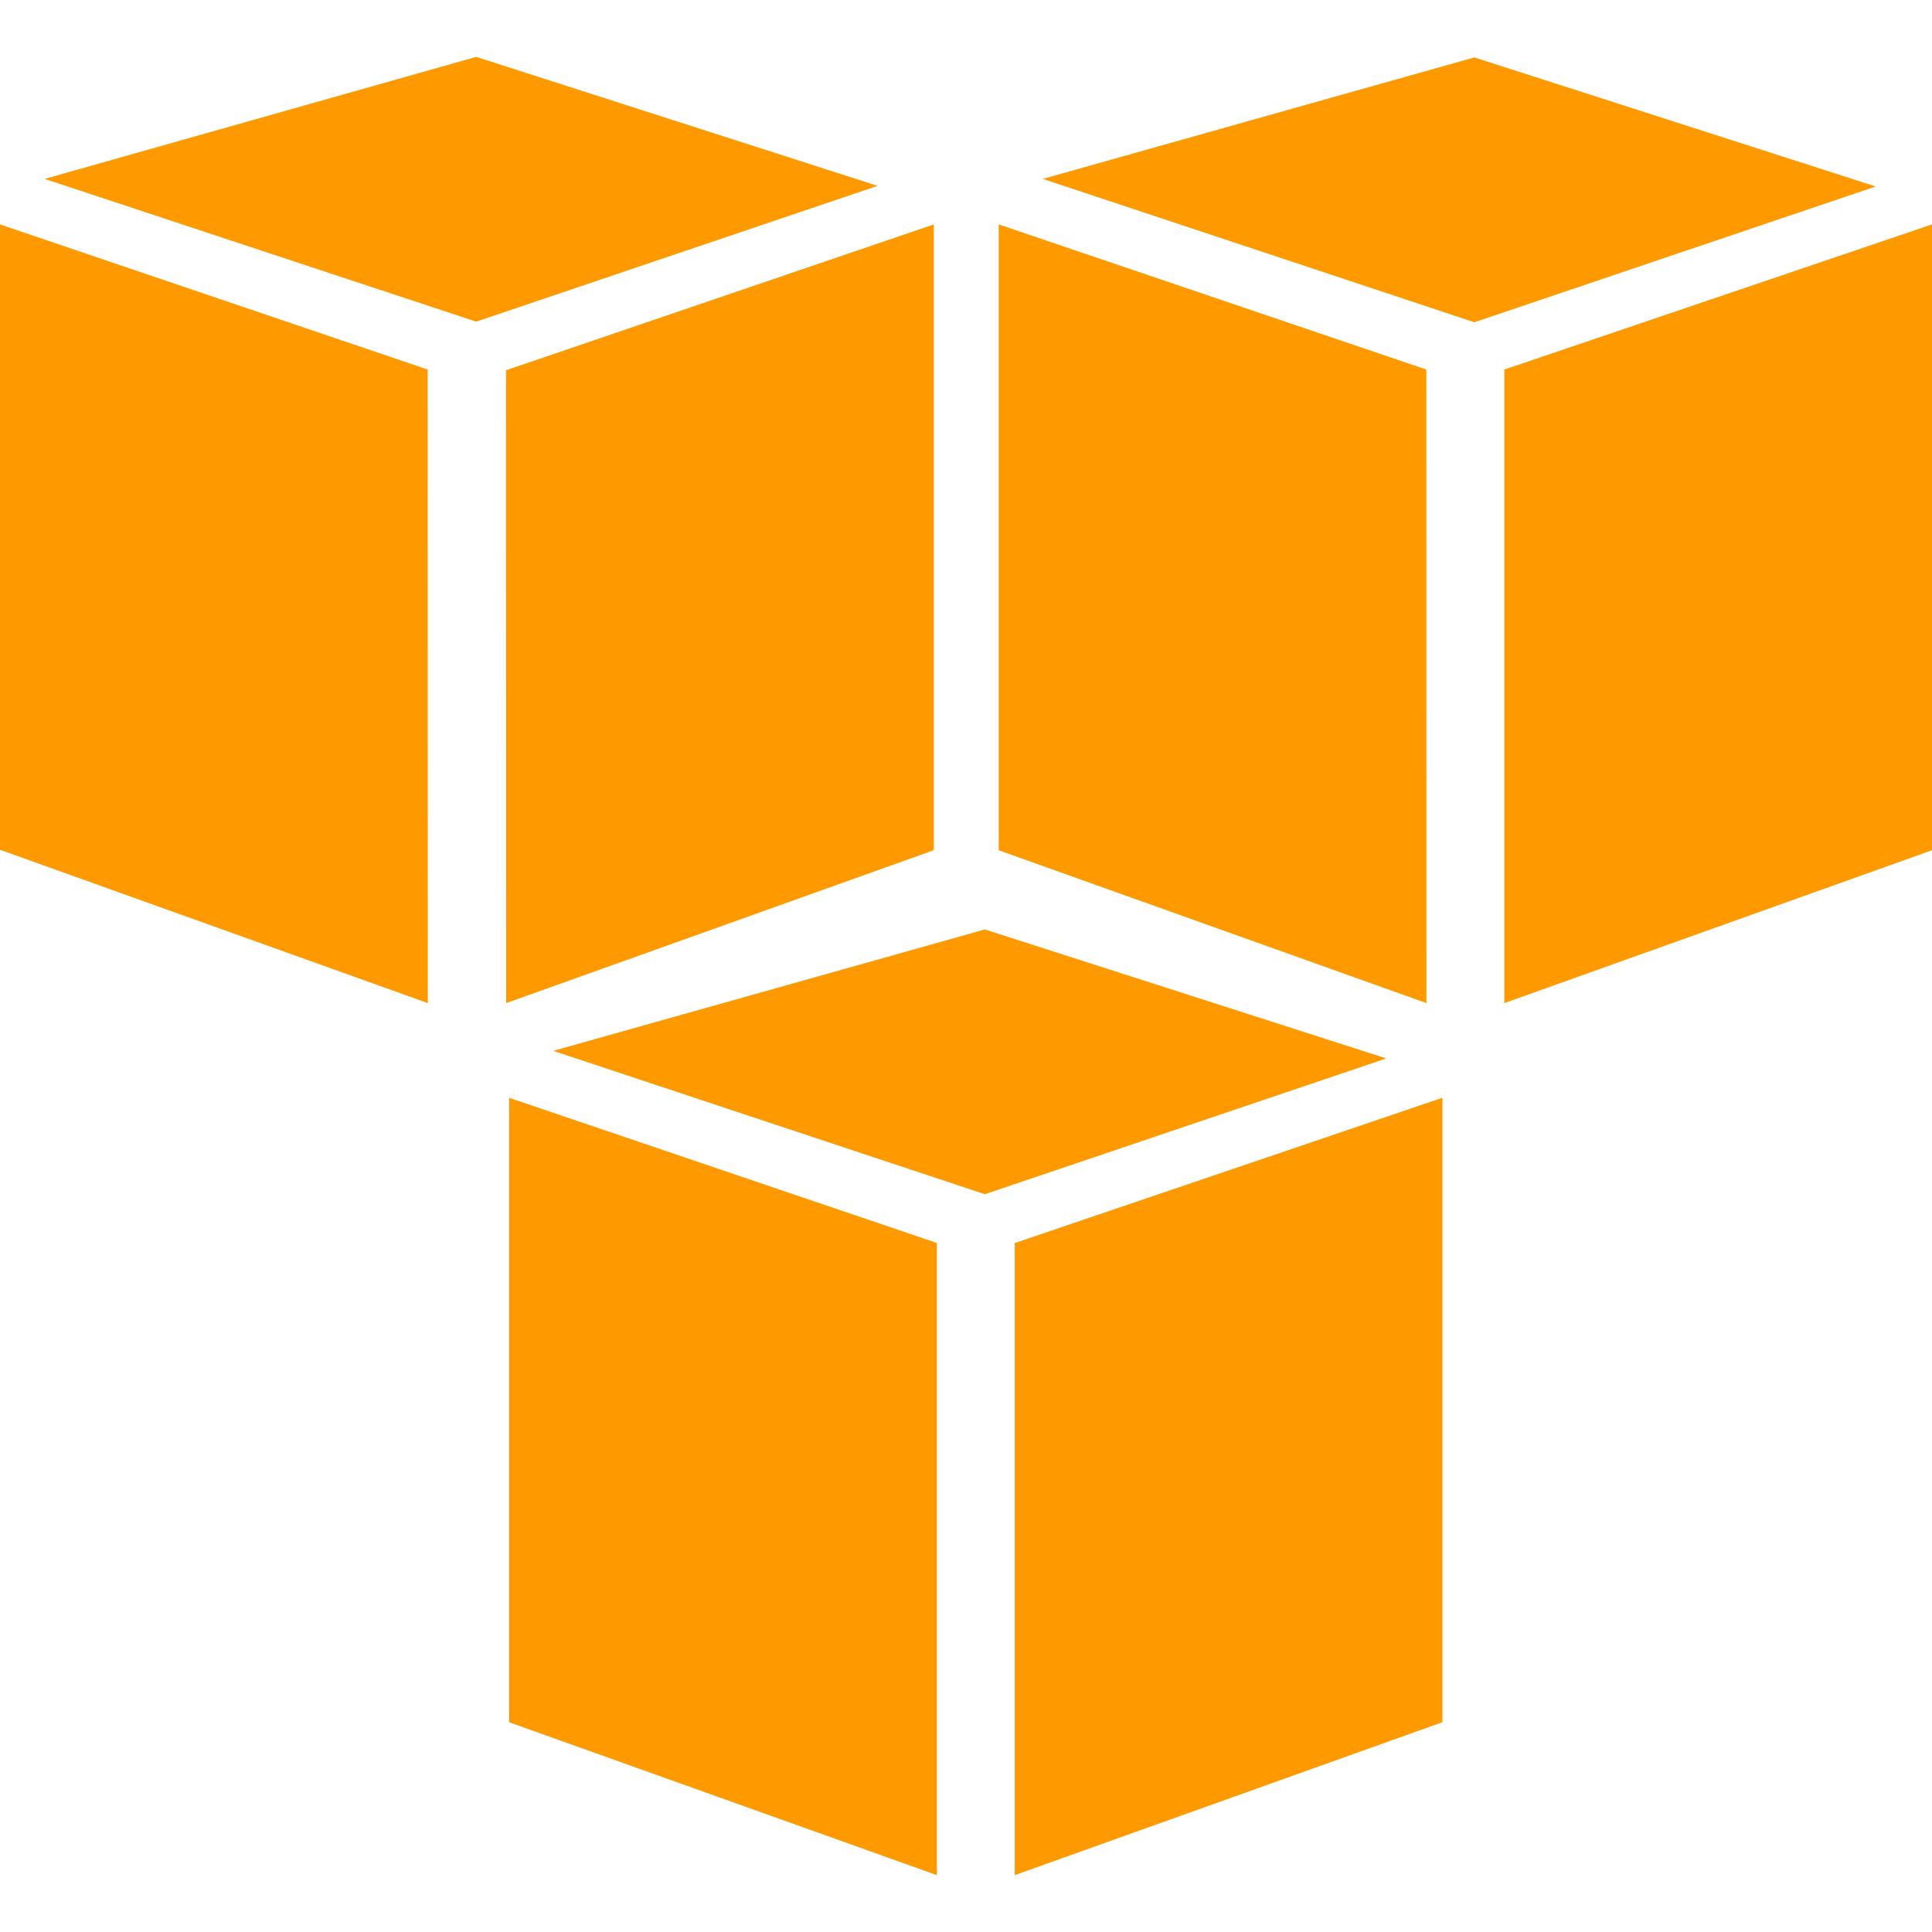
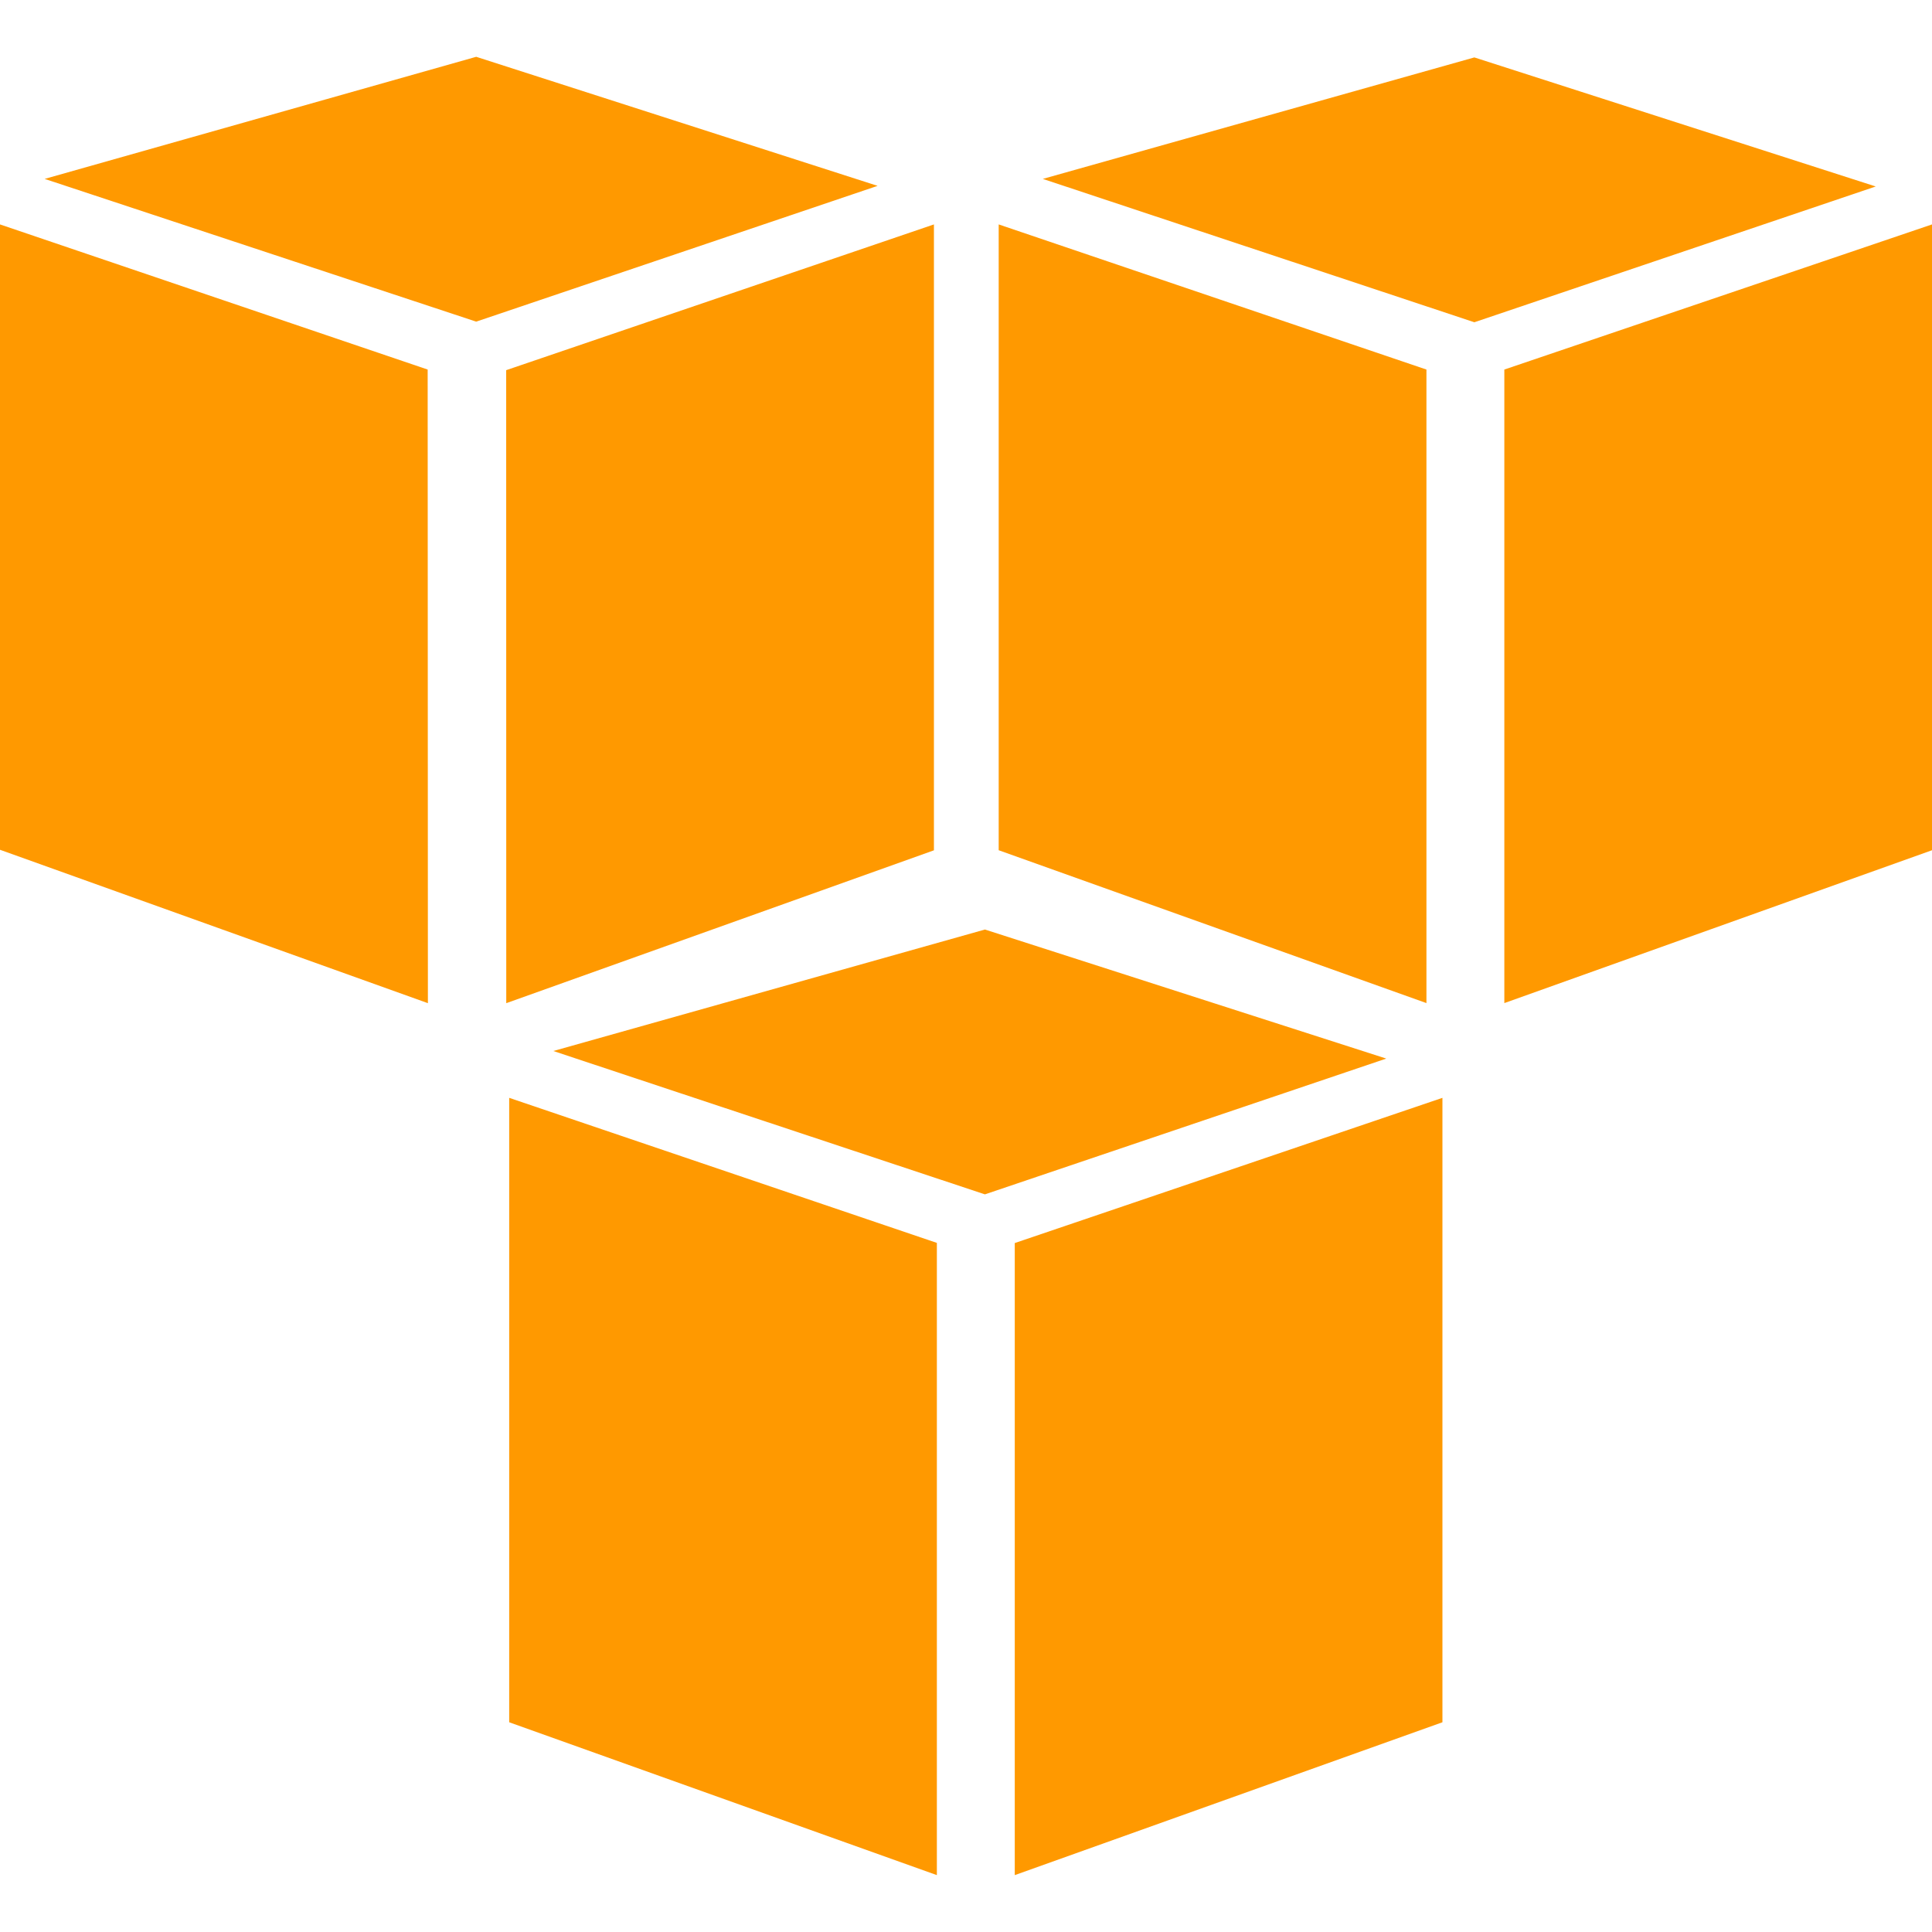
<svg xmlns="http://www.w3.org/2000/svg" width="50" height="50" viewBox="0 0 25 25" version="1.1" id="svg4">
-   <defs id="defs8" />
-   <path d="M 12.123,24.264 6.589,22.286 v -8.08 l 5.534,1.878 z m 1.008,0 5.534,-1.979 v -8.08 l -5.534,1.88 z m -5.972,-10.666 5.585,-1.571 5.194,1.669 -5.194,1.757 z M 5.536,12.98 0,10.996 V 2.904 l 5.534,1.878 z m 1.014,0 5.534,-1.979 V 2.904 l -5.536,1.887 z M 0.578,2.315 6.162,0.736 11.356,2.405 6.162,4.162 Z M 18.458,12.98 12.923,11.002 V 2.904 l 5.534,1.878 z m 1.008,0 L 25,11.002 V 2.904 L 19.466,4.782 Z M 13.494,2.315 19.078,0.743 24.272,2.413 19.078,4.17 Z" fill="#ff9900" fill-rule="evenodd" id="path2" style="stroke-width:0.774" />
+   <path d="m12.123 24.264-5.534-1.978v-8.08l5.534 1.877zm1.008 0 5.534-1.978v-8.08l-5.534 1.879zM7.16 13.6l5.585-1.572 5.193 1.67-5.193 1.757zm-1.623-.619L0 10.996V2.904l5.534 1.878zm1.014 0 5.534-1.978V2.904L6.55 4.79zM.578 2.315 6.162.735l5.194 1.67-5.194 1.757Zm17.88 10.665-5.535-1.978V2.904l5.535 1.878zm1.008 0L25 11.002V2.904l-5.534 1.878ZM13.494 2.315 19.078.743l5.194 1.67-5.194 1.757Z" fill="#f90" fill-rule="evenodd" id="path2" style="stroke-width:.774" />
</svg>
